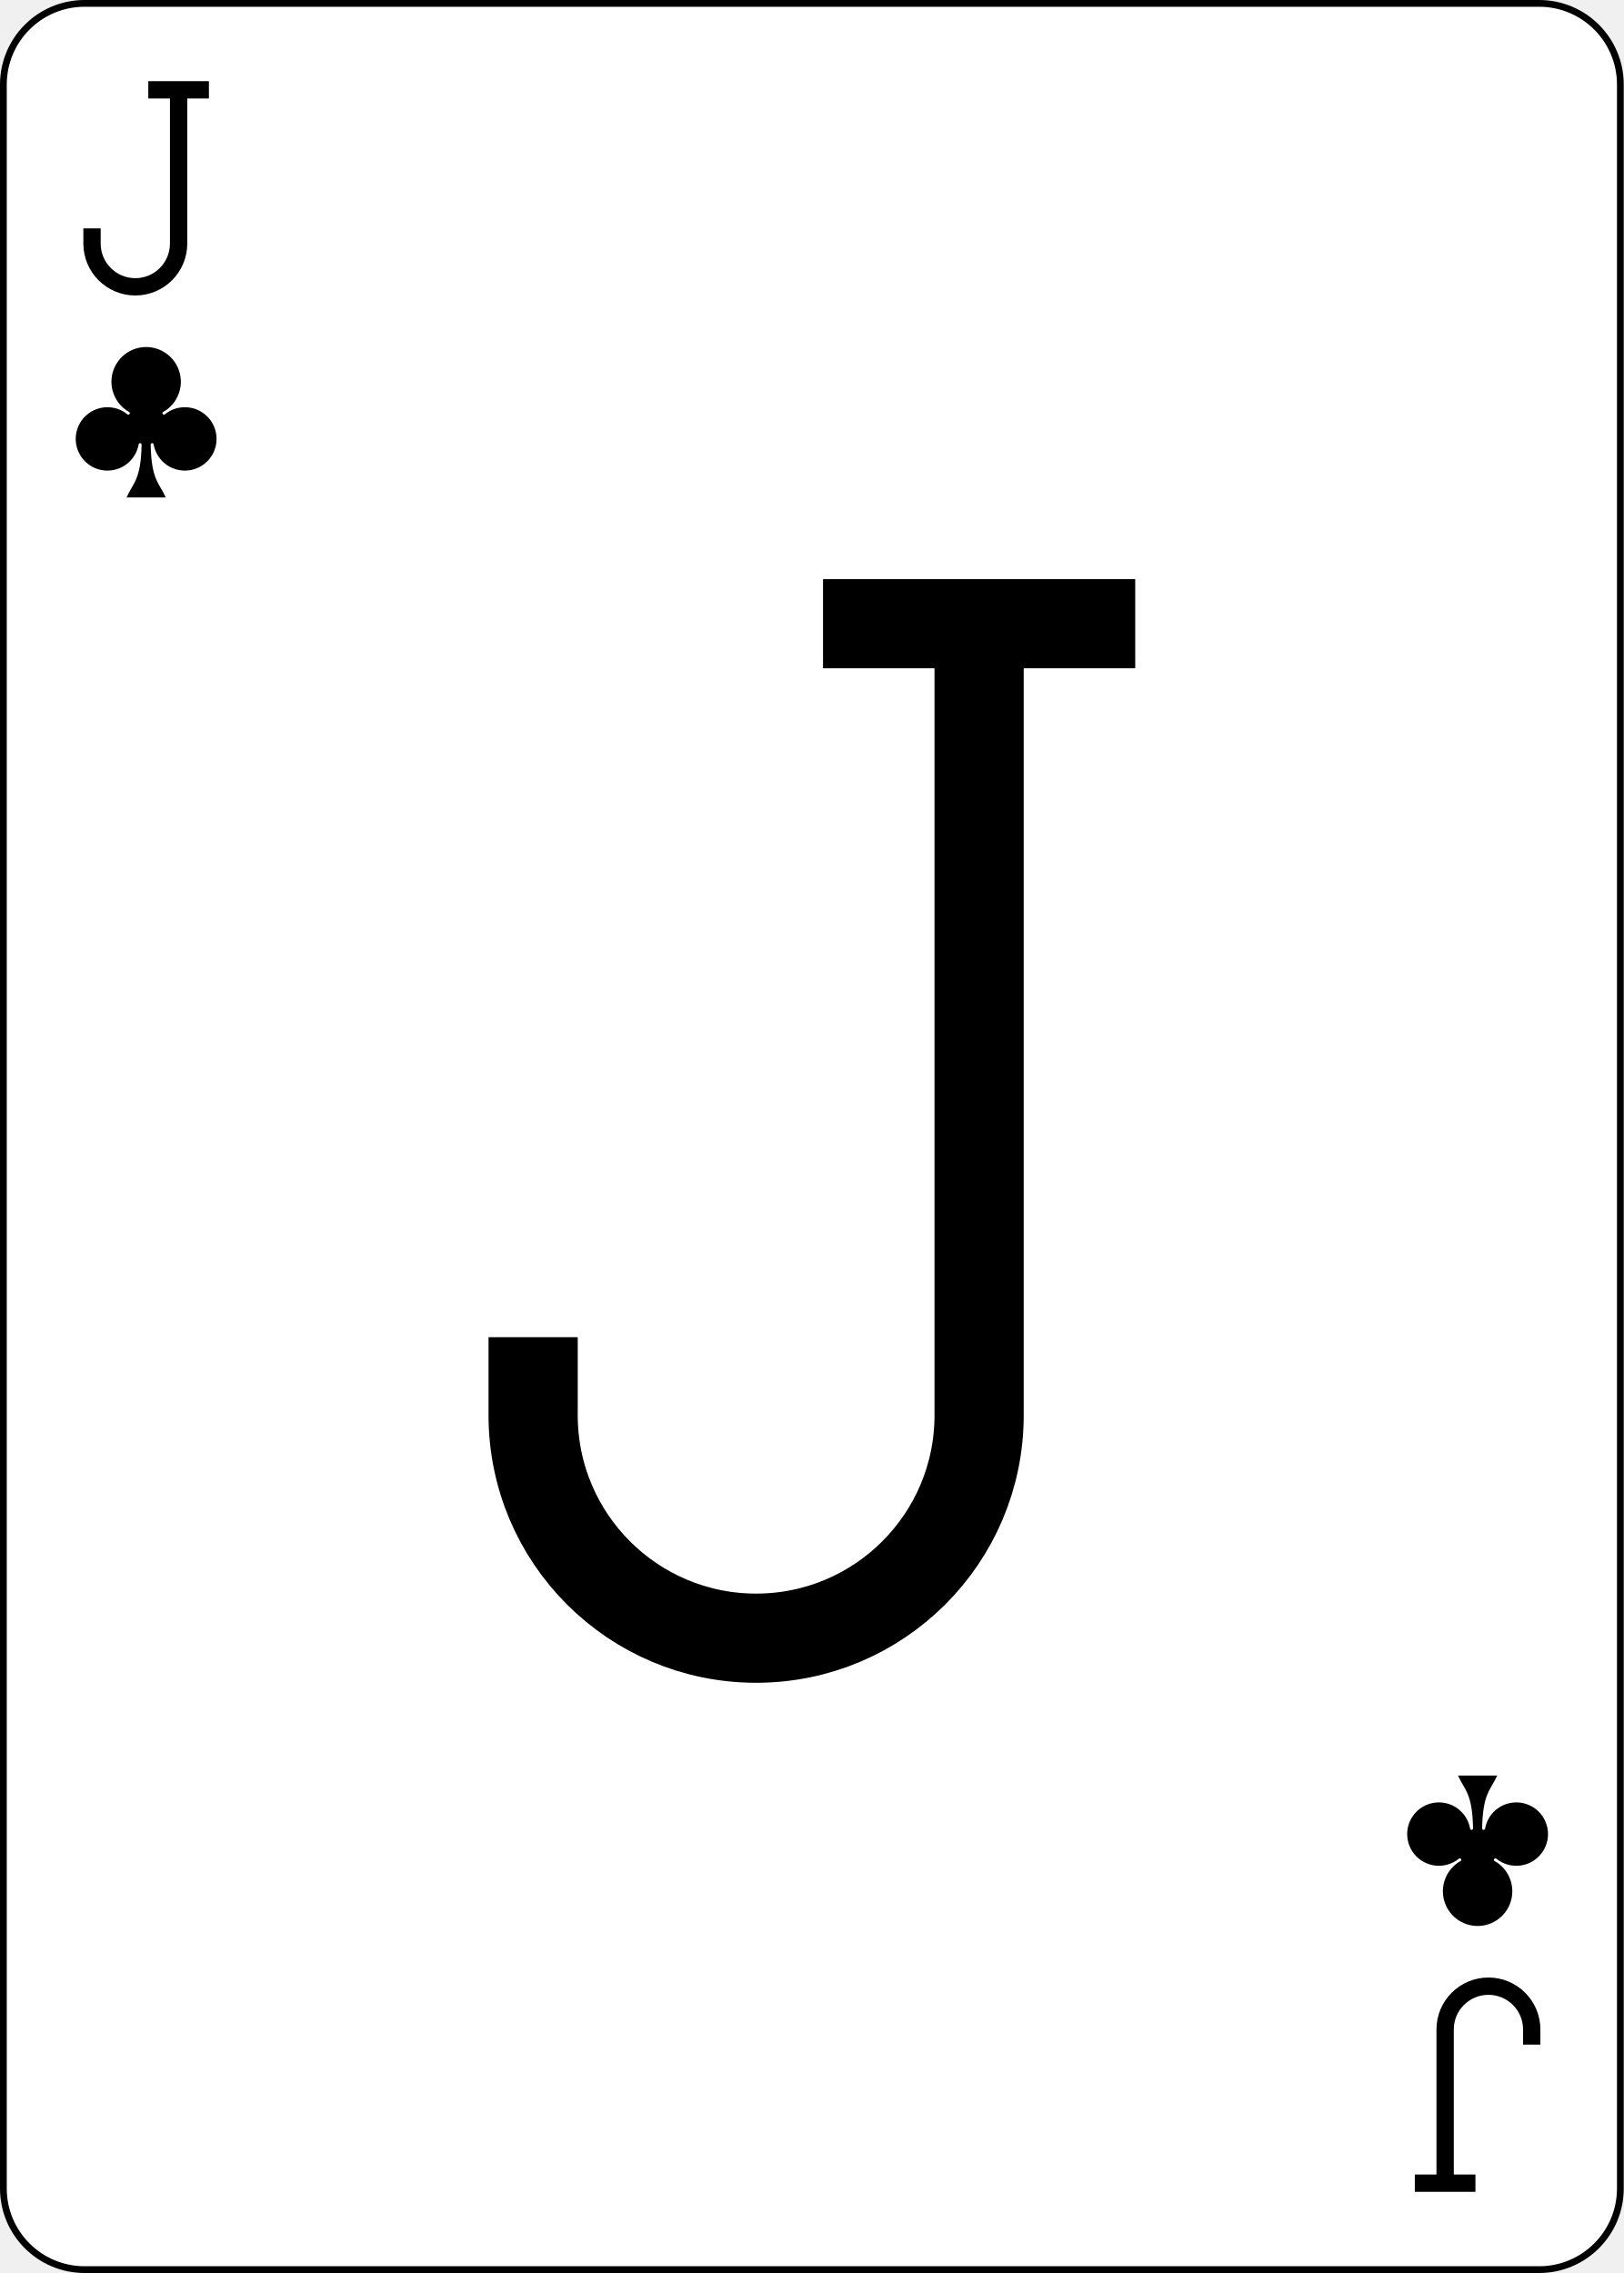
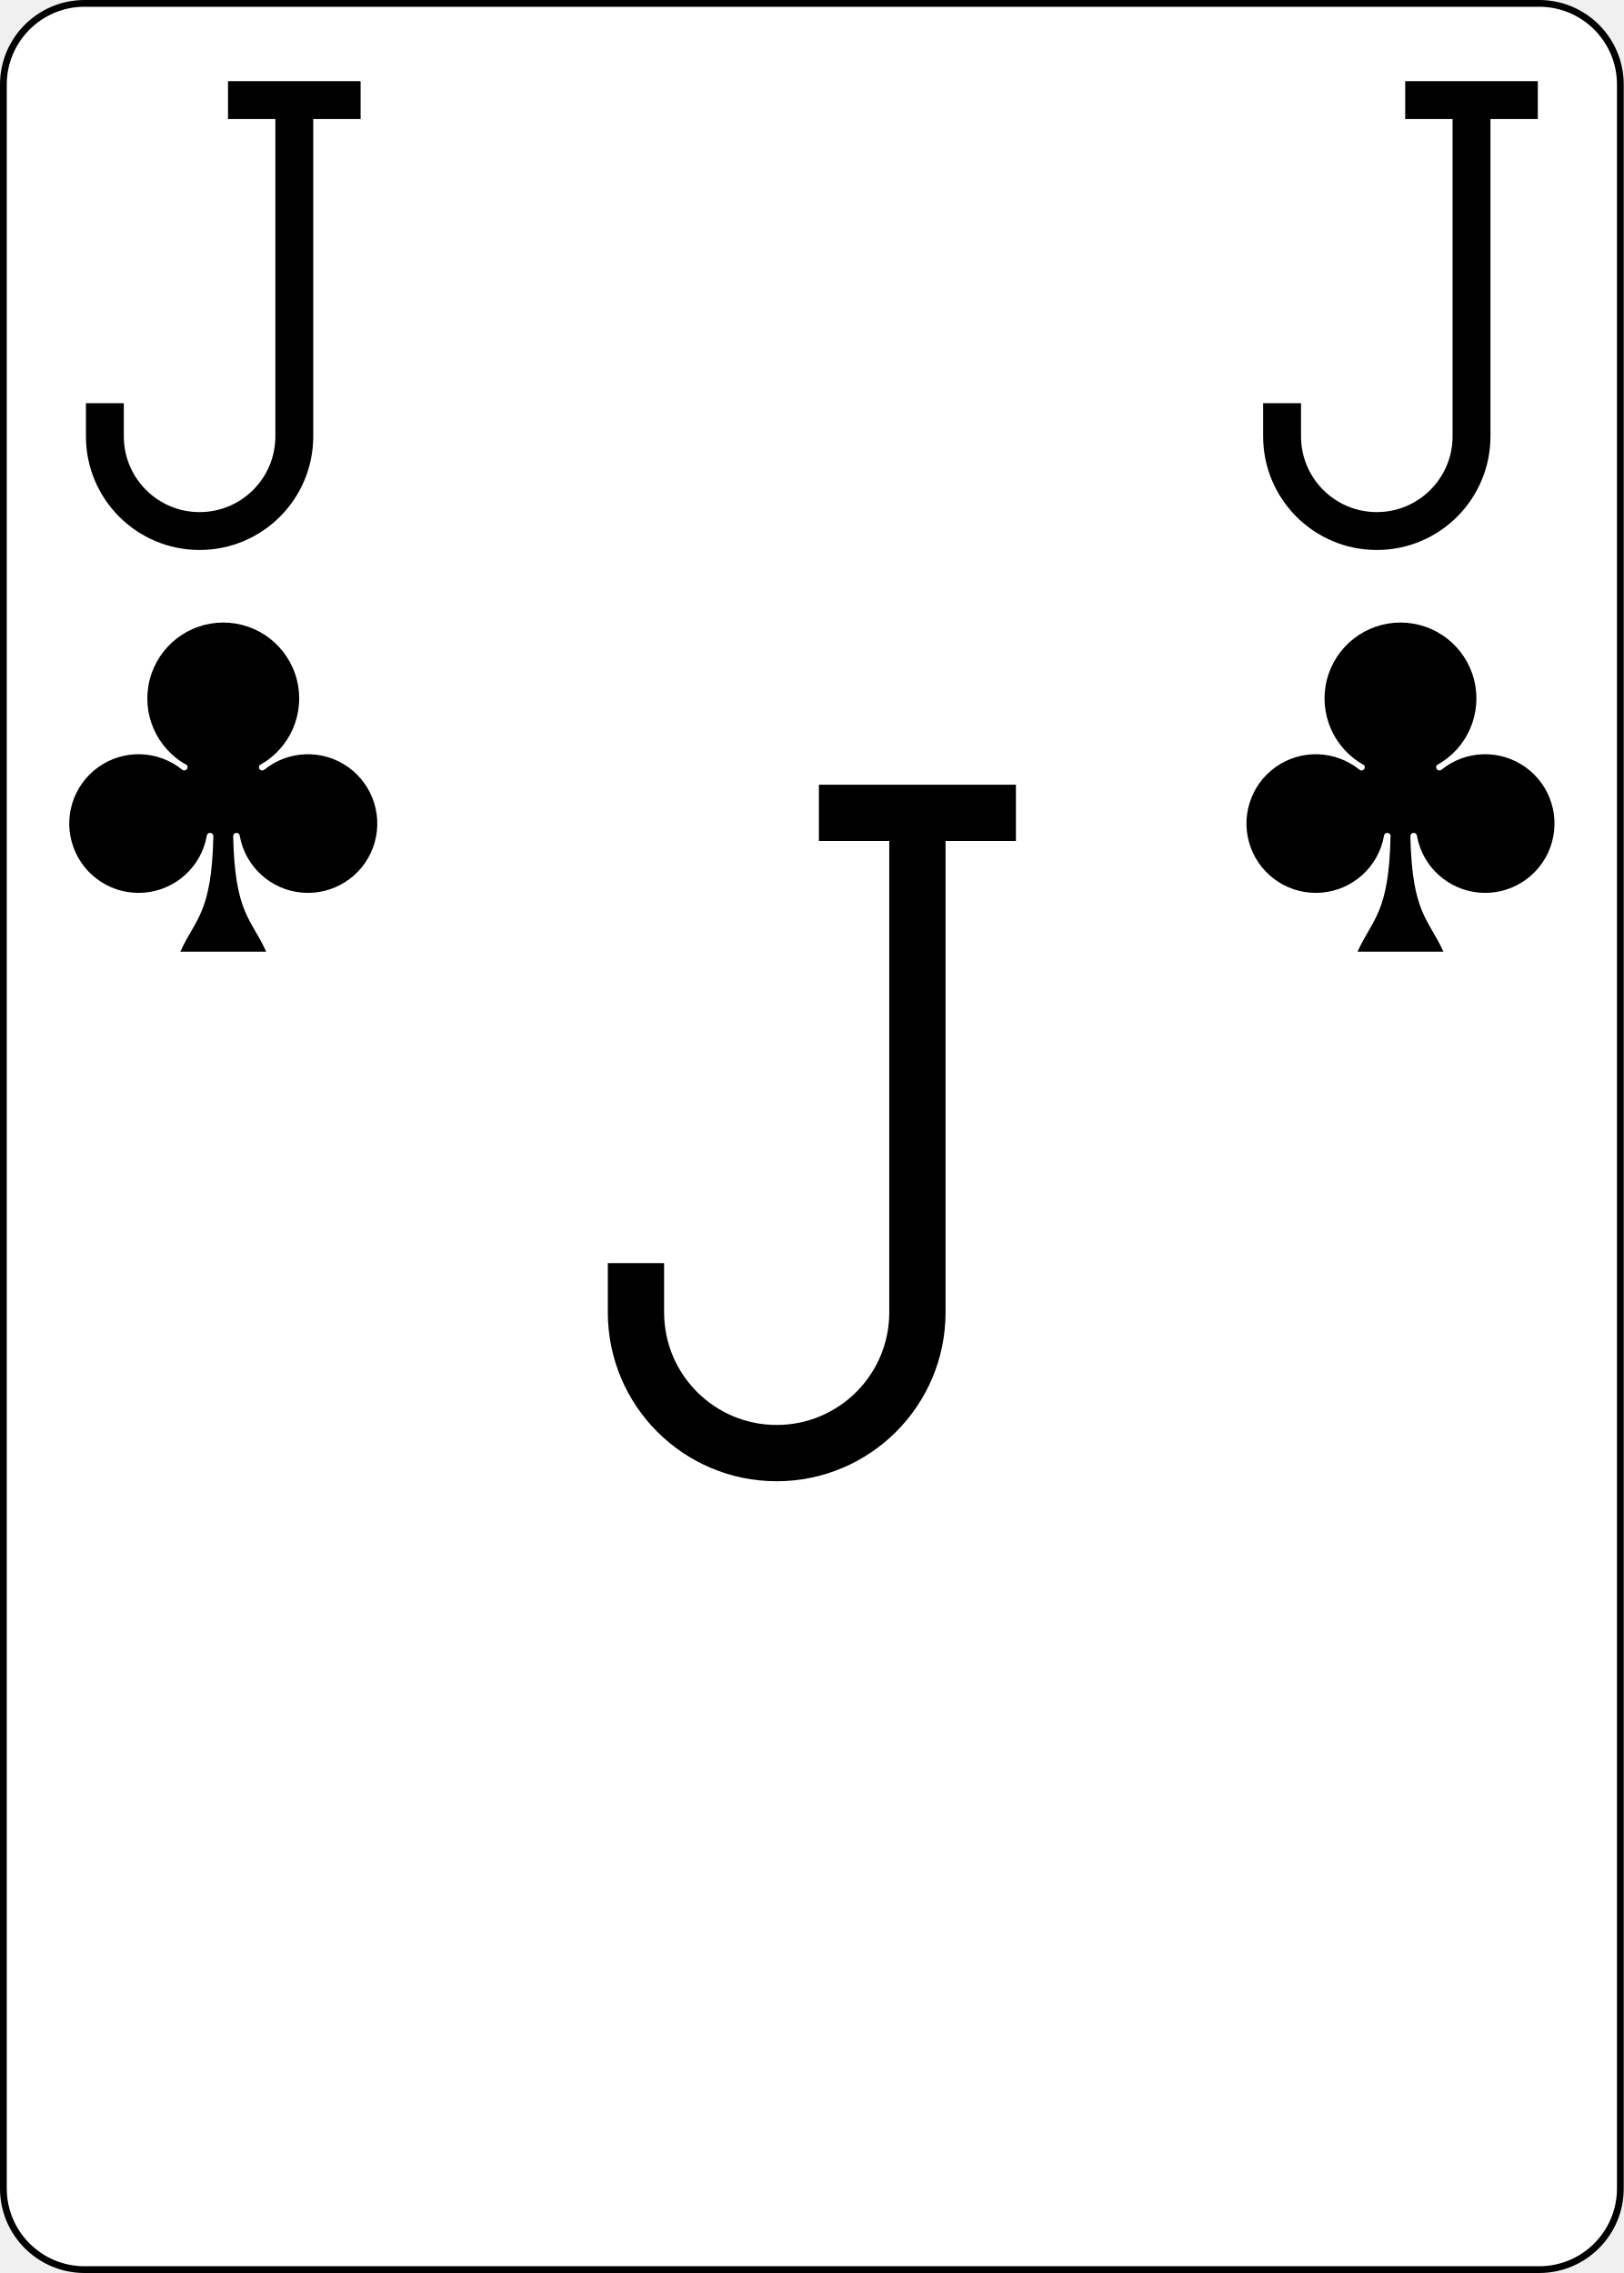
<svg xmlns="http://www.w3.org/2000/svg" xmlns:xlink="http://www.w3.org/1999/xlink" class="card" face="JC" height="3.5in" preserveAspectRatio="none" viewBox="-120 -168 240 336" width="2.5in">
+   <symbol id="SCJ" viewBox="-600 -600 1200 1200" preserveAspectRatio="xMinYMid">
+     <path d="M30 150C35 385 85 400 130 500L-130 500C-85 400 -35 385 -30 150A10 10 0 0 0 -50 150A210 210 0 1 1 -124 -51A10 10 0 0 0 -110 -65A230 230 0 1 1 110 -65A10 10 0 0 0 124 -51A210 210 0 1 1 50 150A10 10 0 0 0 30 150Z" fill="black" />
+   </symbol>
+   <symbol id="VCJ" viewBox="-500 -500 1000 1000" preserveAspectRatio="xMinYMid">
+     <path d="M50 -460L250 -460M150 -460L150 250A100 100 0 0 1 -250 250L-250 220" stroke="black" stroke-width="80" stroke-linecap="square" stroke-miterlimit="1.5" fill="none" />
+   </symbol>
  <defs>
-     <symbol id="SCJ" viewBox="-600 -600 1200 1200" preserveAspectRatio="xMinYMid">
-       <path d="M30 150C35 385 85 400 130 500L-130 500C-85 400 -35 385 -30 150A10 10 0 0 0 -50 150A210 210 0 1 1 -124 -51A10 10 0 0 0 -110 -65A230 230 0 1 1 110 -65A10 10 0 0 0 124 -51A210 210 0 1 1 50 150A10 10 0 0 0 30 150Z" fill="black" />
-     </symbol>
-     <symbol id="VCJ" viewBox="-500 -500 1000 1000" preserveAspectRatio="xMinYMid">
-       <path d="M50 -460L250 -460M150 -460L150 250A100 100 0 0 1 -250 250L-250 220" stroke="black" stroke-width="80" stroke-linecap="square" stroke-miterlimit="1.5" fill="none" />
-     </symbol>
+     <rect id="XCJ" width="104" height="200" x="-52" y="-100" />
  </defs>
  <rect width="239" height="335" x="-119.5" y="-167.5" rx="12" ry="12" fill="white" stroke="black" />
-   <use xlink:href="#VCJ" height="164.8" width="164.8" x="-82.4" y="-82.4" />
-   <use xlink:href="#VCJ" height="32" width="32" x="-114.4" y="-156" />
-   <use xlink:href="#SCJ" height="26.769" width="26.769" x="-111.784" y="-119" />
-   <g transform="rotate(180)">
-     <use xlink:href="#VCJ" height="32" width="32" x="-114.4" y="-156" />
-     <use xlink:href="#SCJ" height="26.769" width="26.769" x="-111.784" y="-119" />
-   </g>
+   <use xlink:href="#XCJ" stroke="white" fill="white" />
+   <use xlink:href="#VCJ" height="104" x="-52" y="-52" />
+   <use xlink:href="#VCJ" height="70" x="-122" y="-156" />
+   <use xlink:href="#VCJ" height="70" x="52" y="-156" />
+   <use xlink:href="#SCJ" height="58.558" x="-116.279" y="-81" />
+   <use xlink:href="#SCJ" height="58.558" x="57.721" y="-81" />
+   <g transform="rotate(180)" />
</svg>
